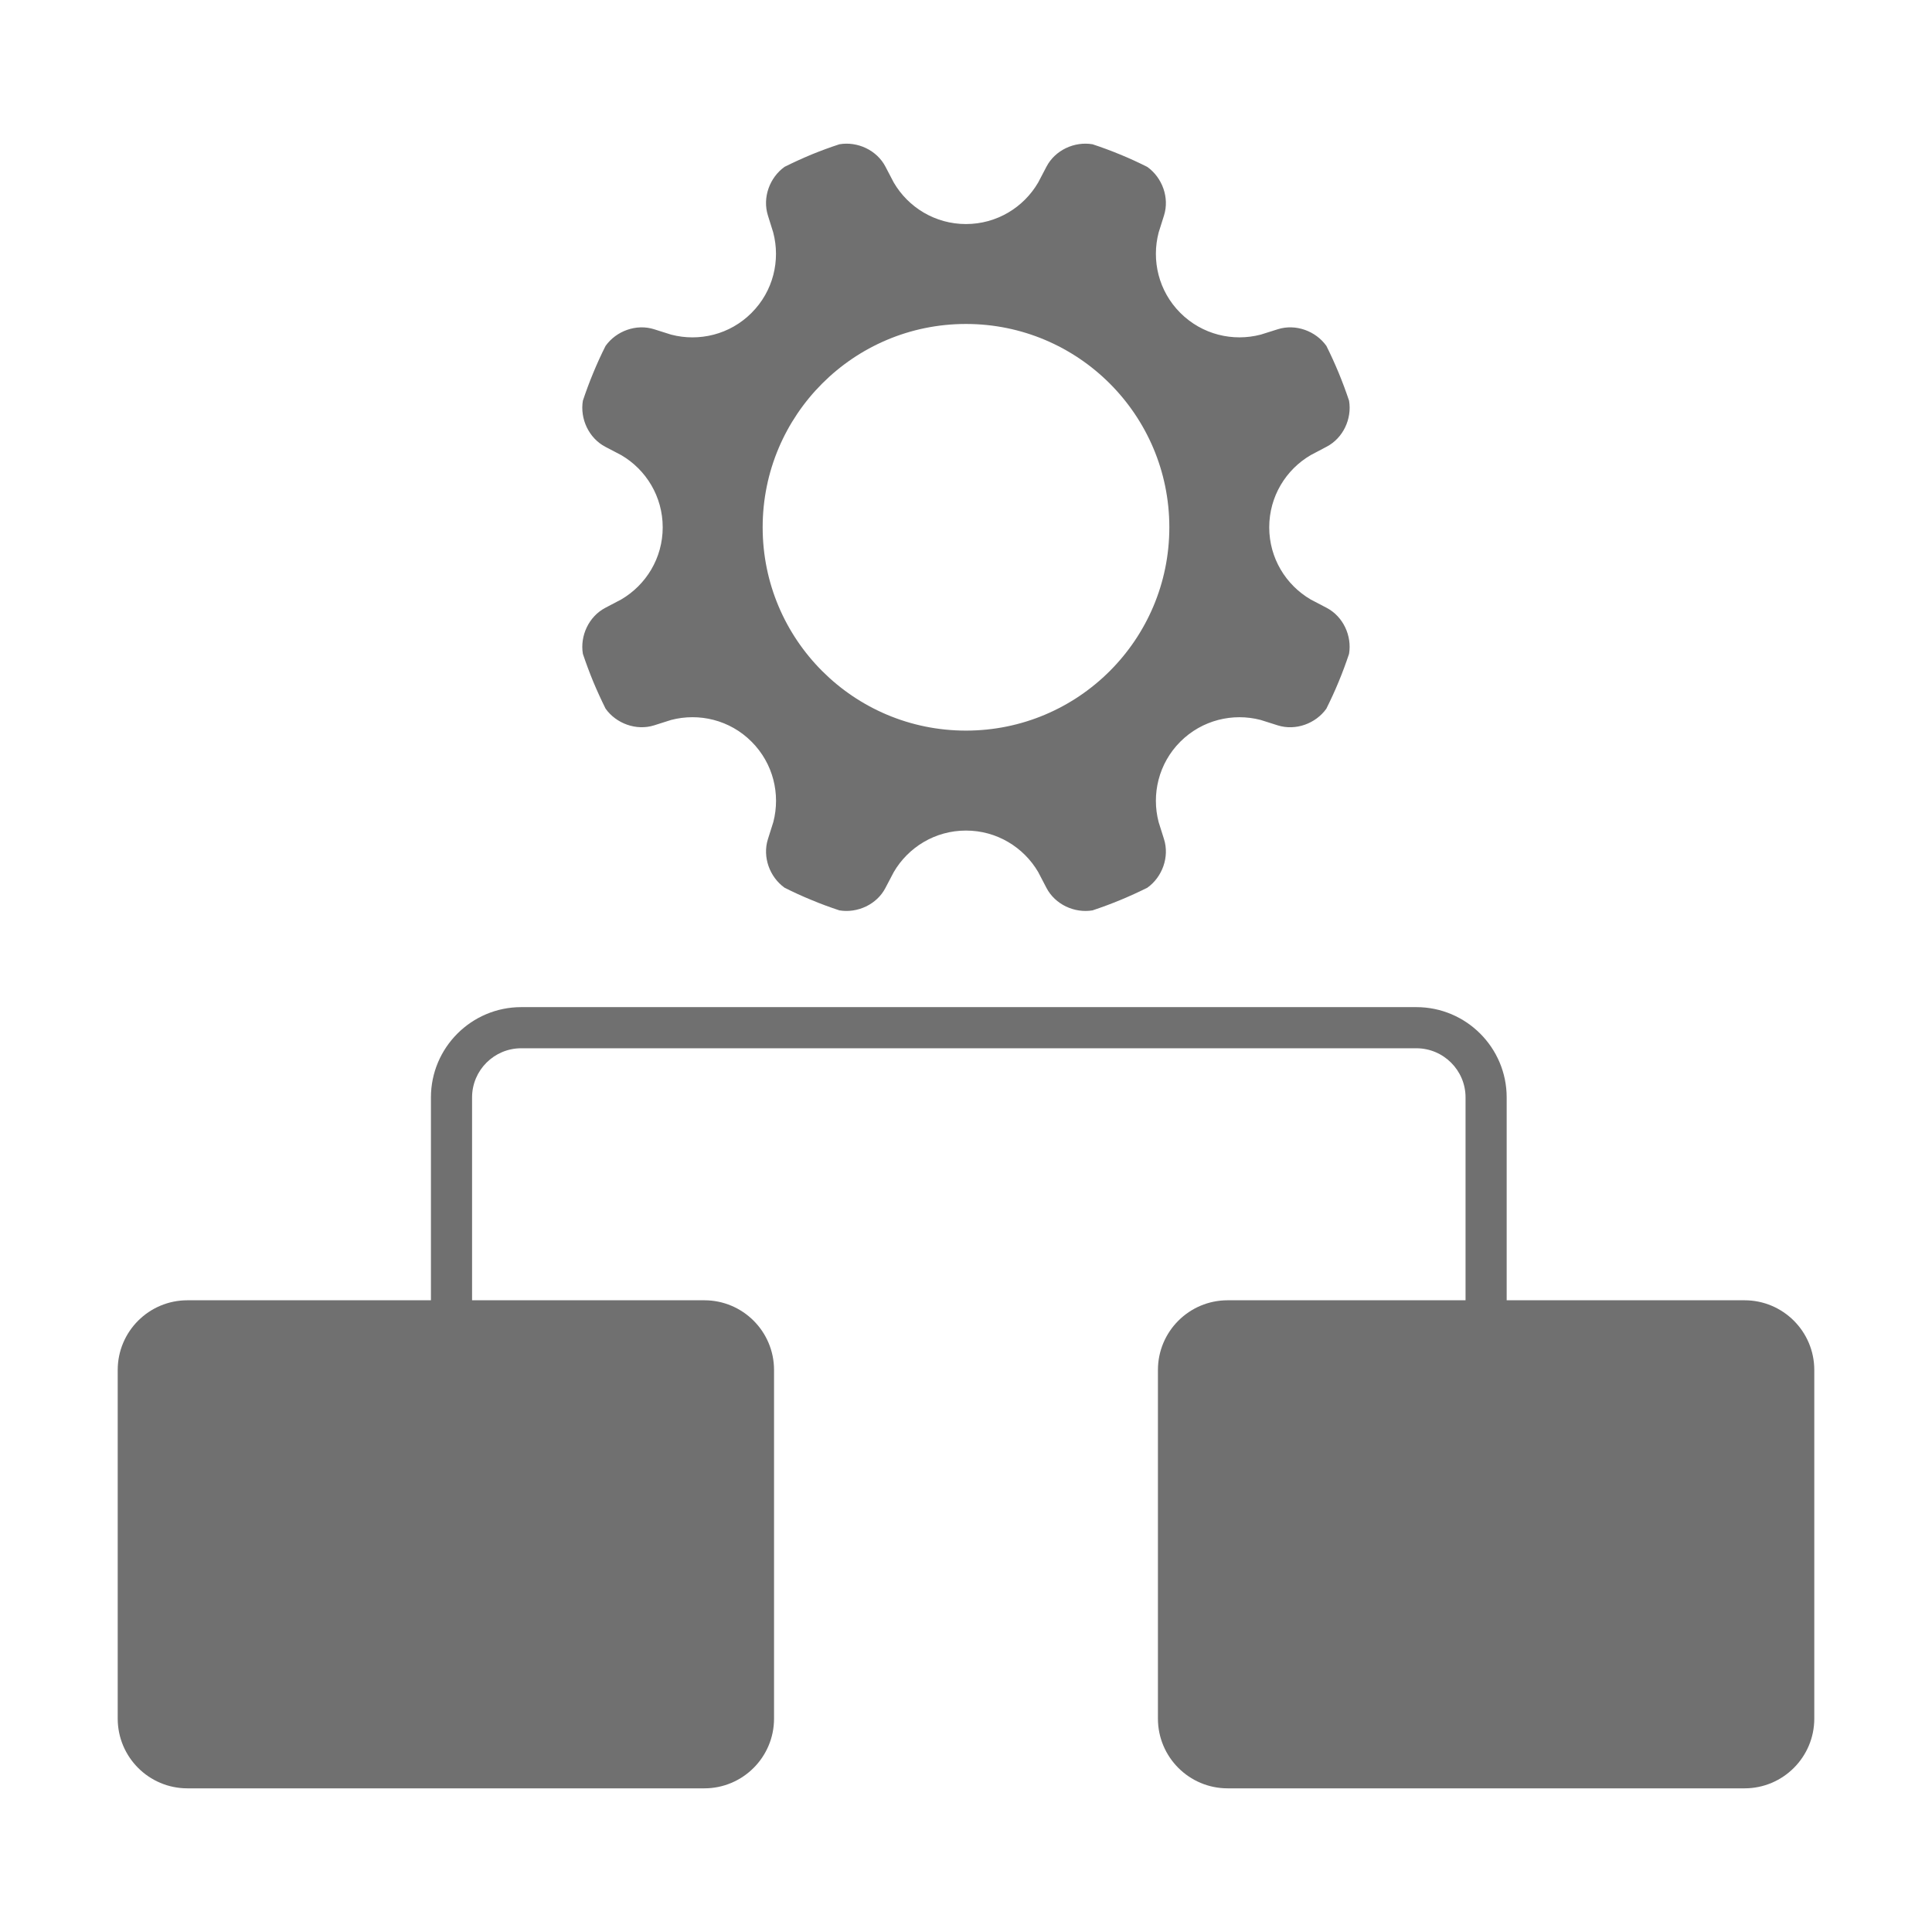
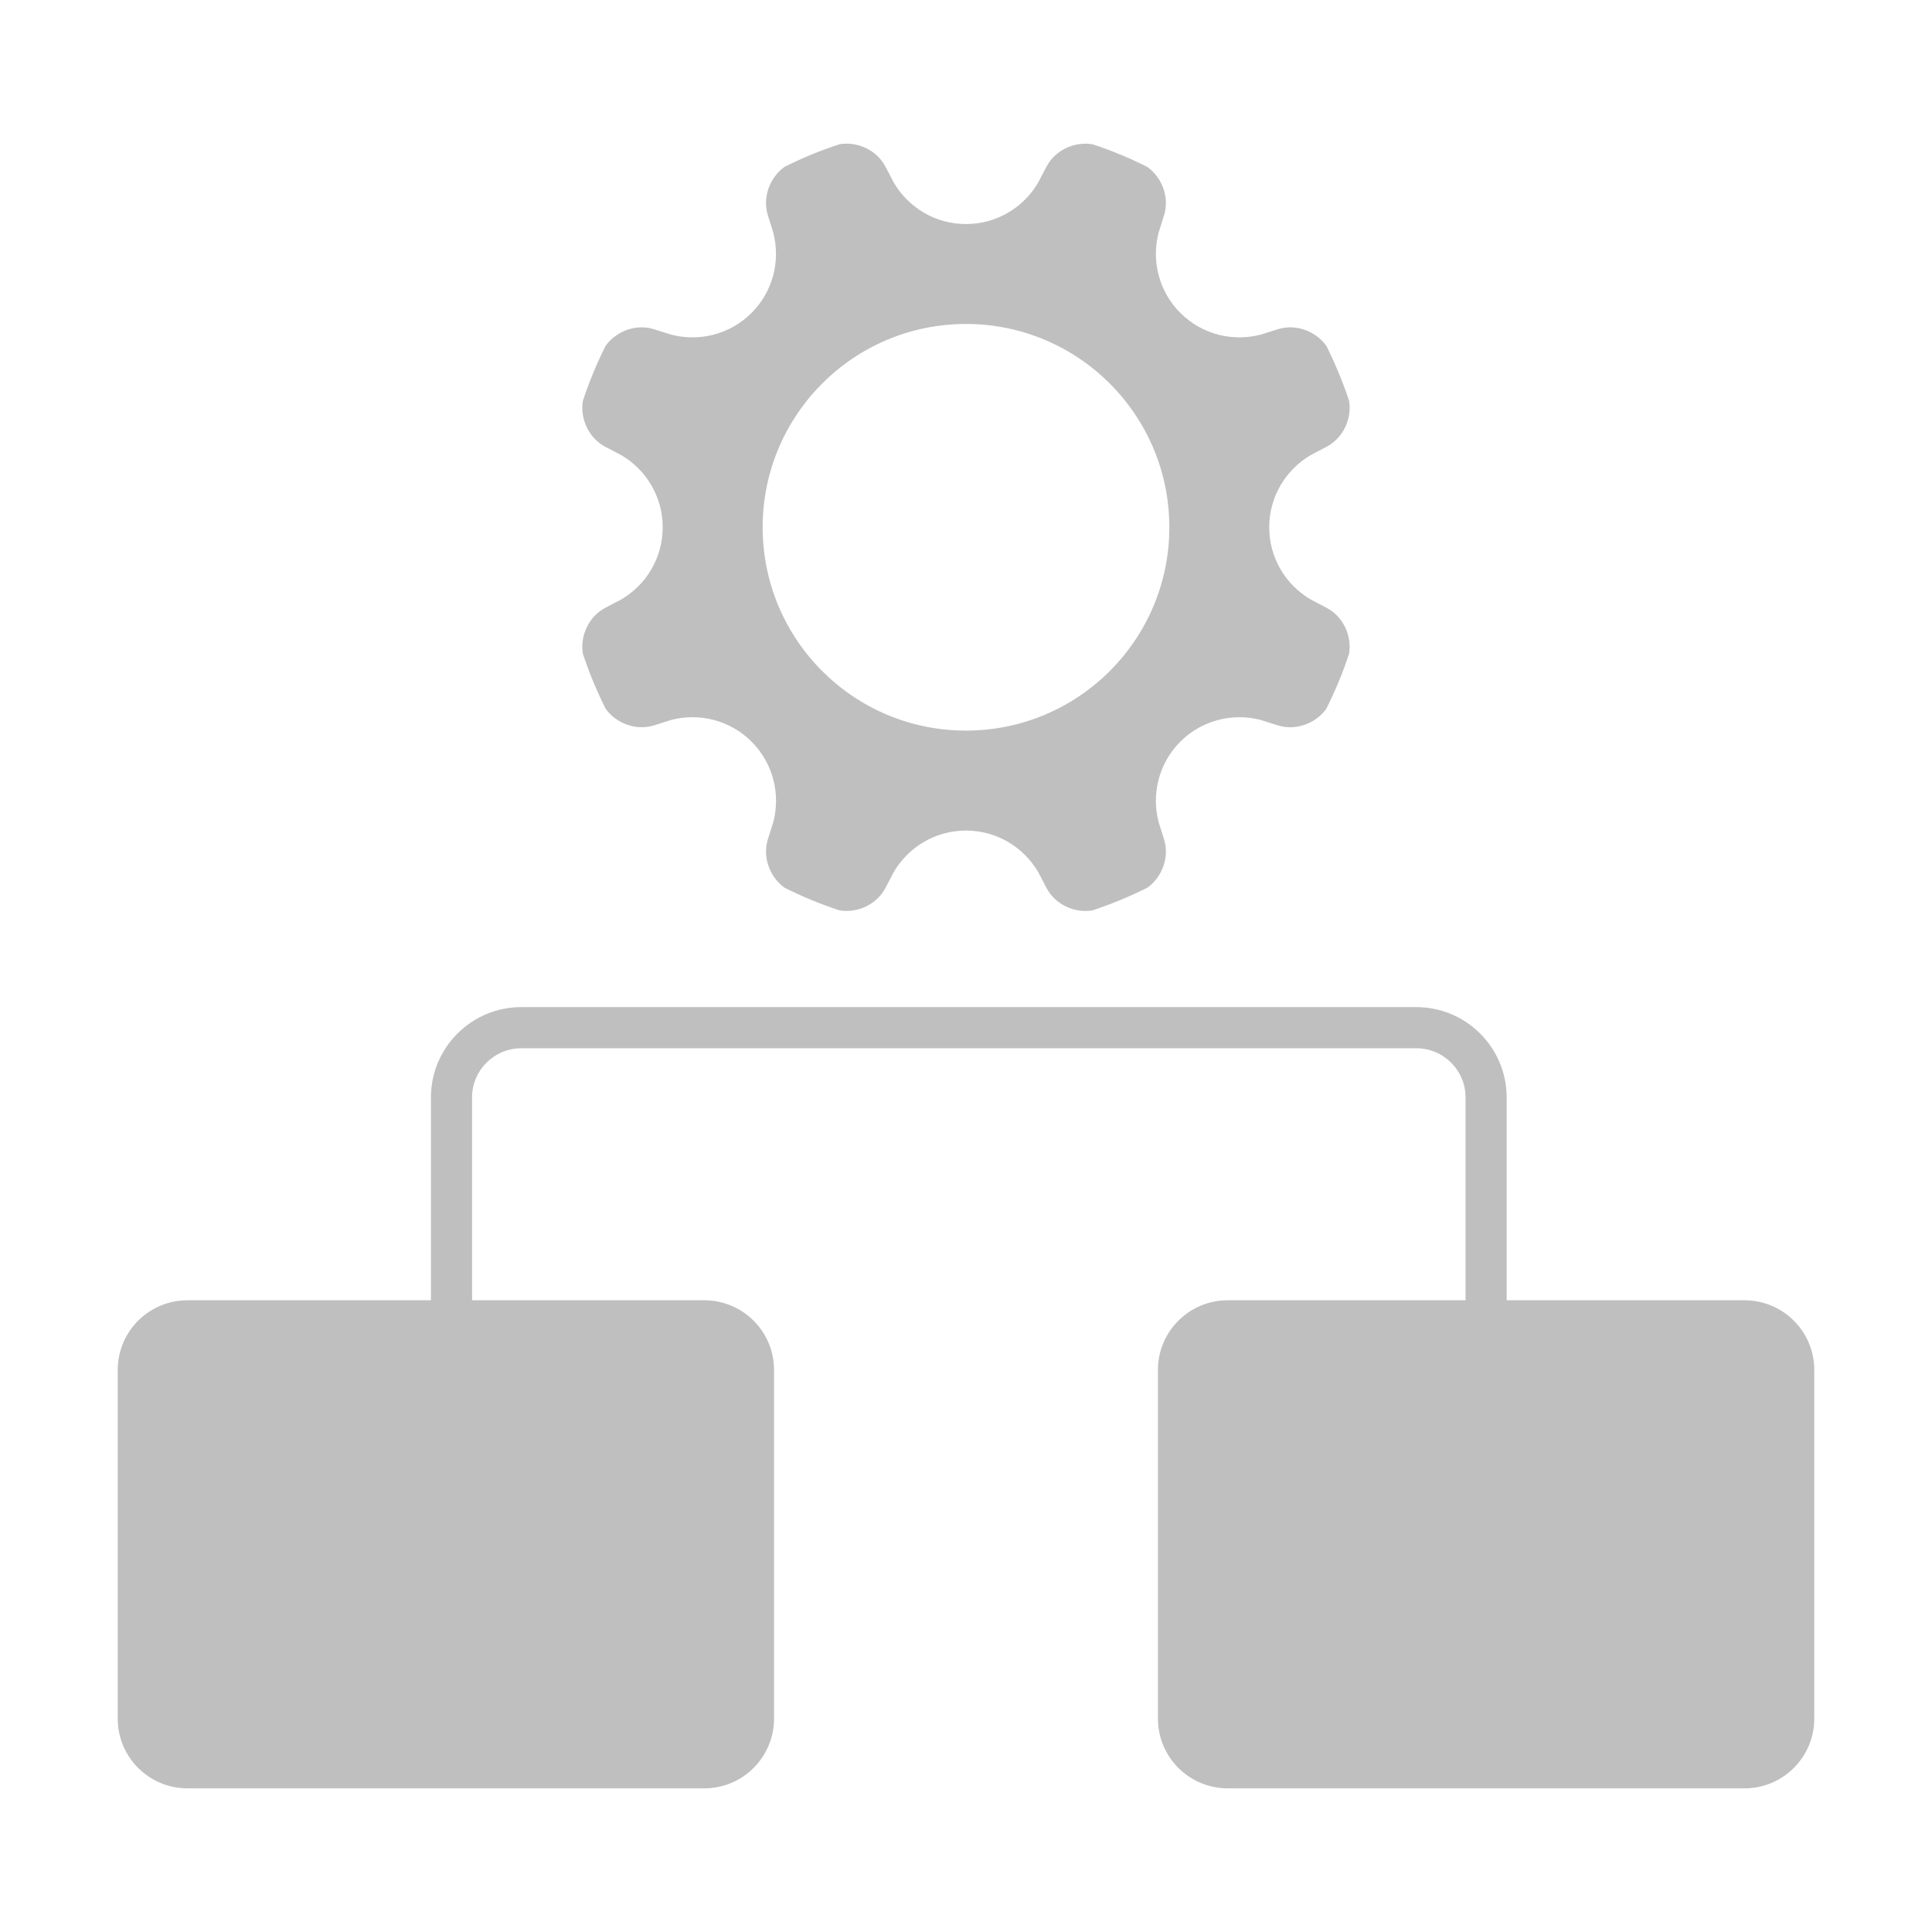
- <svg xmlns="http://www.w3.org/2000/svg" t="1545402776811" class="icon" style="" viewBox="0 0 1024 1024" version="1.1" p-id="2787" width="200" height="200">
+ <svg xmlns="http://www.w3.org/2000/svg" t="1545404629519" class="icon" style="" viewBox="0 0 1024 1024" version="1.1" p-id="2532" width="200" height="200">
  <defs>
    <style type="text/css">@font-face { font-family: uc-nexus-iconfont; src: url("chrome-extension://pogijhnlcfmcppgimcaccdkmbedjkmhi/res/font_9qmmi8b8jsxxbt9.woff") format("woff"), url("chrome-extension://pogijhnlcfmcppgimcaccdkmbedjkmhi/res/font_9qmmi8b8jsxxbt9.ttf") format("truetype"); }
</style>
  </defs>
-   <path d="M329.285 317.714l-8.423 4.429c-8.781 4.584-13.528 14.847-11.924 24.415 1.644 4.91 3.492 9.865 5.492 14.748 2.03 4.855 4.23 9.653 6.537 14.294 5.621 7.892 16.246 11.824 25.699 8.859l9.042-2.868c14.742-3.861 31.116-0.056 42.626 11.512 11.549 11.527 15.374 27.864 11.549 42.571l-2.883 9.127c-2.958 9.439 0.938 20.042 8.83 25.706 4.635 2.328 9.403 4.528 14.323 6.53 4.876 2.044 9.808 3.847 14.74 5.479 9.538 1.604 19.874-3.123 24.414-11.91l4.402-8.388c7.679-13.144 21.915-22.002 38.268-22.002 16.338 0 30.548 8.829 38.255 21.931l4.414 8.46c4.584 8.787 14.847 13.514 24.414 11.91 4.912-1.632 9.851-3.463 14.735-5.479 4.882-2.03 9.666-4.202 14.322-6.53 7.892-5.622 11.81-16.253 8.843-25.706l-2.853-9.042c-3.86-14.734-0.07-31.086 11.485-42.655 11.554-11.525 27.879-15.372 42.599-11.512l9.097 2.882c9.427 2.952 20.045-0.937 25.693-8.829 2.314-4.656 4.527-9.411 6.543-14.322 2.029-4.883 3.848-9.808 5.495-14.749 1.617-9.581-3.109-19.844-11.911-24.429l-8.402-4.4c-13.132-7.666-21.988-21.902-21.988-38.255 0-16.324 8.83-30.59 21.974-38.269l8.417-4.443c8.802-4.571 13.528-14.833 11.925-24.401-1.647-4.911-3.479-9.85-5.493-14.734-2.031-4.869-4.203-9.68-6.53-14.309-5.622-7.891-16.253-11.823-25.709-8.842l-9.056 2.853c-14.748 3.862-31.072 0.057-42.654-11.512-11.554-11.554-15.344-27.878-11.485-42.613l2.853-9.056c2.967-9.44-0.952-20.043-8.857-25.692-4.642-2.328-9.397-4.542-14.308-6.544-4.883-2.029-9.824-3.847-14.735-5.465-9.568-1.632-19.873 3.123-24.414 11.896l-4.4 8.389c-7.679 13.174-21.931 22.002-38.269 22.002-16.309 0-30.576-8.828-38.268-22.002l-4.388-8.389c-4.555-8.772-14.832-13.528-24.406-11.896-4.955 1.605-9.874 3.435-14.763 5.423-4.883 2.045-9.689 4.217-14.323 6.545-7.892 5.65-11.809 16.266-8.83 25.735l2.826 9.056c3.882 14.762 0.057 31.086-11.492 42.613-11.51 11.569-27.849 15.373-42.611 11.527l-9.071-2.867c-9.44-2.981-20.064 0.952-25.686 8.842-2.342 4.628-4.528 9.44-6.537 14.309-2.036 4.882-3.848 9.823-5.492 14.734-1.604 9.581 3.143 19.858 11.924 24.444l8.402 4.4c13.157 7.679 21.987 21.945 21.987 38.269C351.251 295.797 342.421 310.02 329.285 317.714zM511.978 171.707c59.533 0 107.795 48.275 107.795 107.78 0 59.491-48.262 107.752-107.795 107.752-59.534 0-107.752-48.262-107.752-107.752C404.227 219.982 452.445 171.707 511.978 171.707z" fill="#707070" p-id="2788" />
-   <path d="M924.648 689.174 798.57 689.174 798.57 581.65c0-26.388-21.476-47.851-47.864-47.851L276.254 533.799c-26.387 0-47.852 21.463-47.852 47.851l0 107.524L99.345 689.174c-20.419 0-36.956 16.551-36.956 36.949l0 184.771c0 20.4 16.537 36.963 36.956 36.963l273.966 0c20.398 0 36.947-16.564 36.947-36.963L410.258 726.123c0-20.399-16.551-36.949-36.947-36.949l-123.104 0L250.207 581.65c0-14.366 11.681-26.047 26.047-26.047l474.452 0c14.364 0 26.063 11.681 26.063 26.047l0 107.524L650.689 689.174c-20.413 0-36.963 16.551-36.963 36.949l0 184.771c0 20.4 16.55 36.963 36.963 36.963l273.959 0c20.398 0 36.962-16.564 36.962-36.963L961.61 726.123C961.61 705.725 945.044 689.174 924.648 689.174z" fill="#707070" p-id="2789" />
+   <path d="M329.285 317.714l-8.423 4.429c-8.781 4.584-13.528 14.847-11.924 24.415 1.644 4.91 3.492 9.865 5.492 14.748 2.03 4.855 4.23 9.653 6.537 14.294 5.621 7.892 16.246 11.824 25.699 8.859l9.042-2.868c14.742-3.861 31.116-0.056 42.626 11.512 11.549 11.527 15.374 27.864 11.549 42.571l-2.883 9.127c-2.958 9.439 0.938 20.042 8.83 25.706 4.635 2.328 9.403 4.528 14.323 6.53 4.876 2.044 9.808 3.847 14.74 5.479 9.538 1.604 19.874-3.123 24.414-11.91l4.402-8.388c7.679-13.144 21.915-22.002 38.268-22.002 16.338 0 30.548 8.829 38.255 21.931l4.414 8.46c4.584 8.787 14.847 13.514 24.414 11.91 4.912-1.632 9.851-3.463 14.735-5.479 4.882-2.03 9.666-4.202 14.322-6.53 7.892-5.622 11.81-16.253 8.843-25.706l-2.853-9.042c-3.86-14.734-0.07-31.086 11.485-42.655 11.554-11.525 27.879-15.372 42.599-11.512l9.097 2.882c9.427 2.952 20.045-0.937 25.693-8.829 2.314-4.656 4.527-9.411 6.543-14.322 2.029-4.883 3.848-9.808 5.495-14.749 1.617-9.581-3.109-19.844-11.911-24.429l-8.402-4.4c-13.132-7.666-21.988-21.902-21.988-38.255 0-16.324 8.83-30.59 21.974-38.269l8.417-4.443c8.802-4.571 13.528-14.833 11.925-24.401-1.647-4.911-3.479-9.85-5.493-14.734-2.031-4.869-4.203-9.68-6.53-14.309-5.622-7.891-16.253-11.823-25.709-8.842l-9.056 2.853c-14.748 3.862-31.072 0.057-42.654-11.512-11.554-11.554-15.344-27.878-11.485-42.613l2.853-9.056c2.967-9.44-0.952-20.043-8.857-25.692-4.642-2.328-9.397-4.542-14.308-6.544-4.883-2.029-9.824-3.847-14.735-5.465-9.568-1.632-19.873 3.123-24.414 11.896l-4.4 8.389c-7.679 13.174-21.931 22.002-38.269 22.002-16.309 0-30.576-8.828-38.268-22.002l-4.388-8.389c-4.555-8.772-14.832-13.528-24.406-11.896-4.955 1.605-9.874 3.435-14.763 5.423-4.883 2.045-9.689 4.217-14.323 6.545-7.892 5.65-11.809 16.266-8.83 25.735l2.826 9.056c3.882 14.762 0.057 31.086-11.492 42.613-11.51 11.569-27.849 15.373-42.611 11.527l-9.071-2.867c-9.44-2.981-20.064 0.952-25.686 8.842-2.342 4.628-4.528 9.44-6.537 14.309-2.036 4.882-3.848 9.823-5.492 14.734-1.604 9.581 3.143 19.858 11.924 24.444l8.402 4.4c13.157 7.679 21.987 21.945 21.987 38.269C351.251 295.797 342.421 310.02 329.285 317.714zM511.978 171.707c59.533 0 107.795 48.275 107.795 107.78 0 59.491-48.262 107.752-107.795 107.752-59.534 0-107.752-48.262-107.752-107.752C404.227 219.982 452.445 171.707 511.978 171.707z" fill="#bfbfbf" p-id="2533" />
+   <path d="M924.648 689.174 798.57 689.174 798.57 581.65c0-26.388-21.476-47.851-47.864-47.851L276.254 533.799c-26.387 0-47.852 21.463-47.852 47.851l0 107.524L99.345 689.174c-20.419 0-36.956 16.551-36.956 36.949l0 184.771c0 20.4 16.537 36.963 36.956 36.963l273.966 0c20.398 0 36.947-16.564 36.947-36.963L410.258 726.123c0-20.399-16.551-36.949-36.947-36.949l-123.104 0L250.207 581.65c0-14.366 11.681-26.047 26.047-26.047l474.452 0c14.364 0 26.063 11.681 26.063 26.047l0 107.524L650.689 689.174c-20.413 0-36.963 16.551-36.963 36.949l0 184.771c0 20.4 16.55 36.963 36.963 36.963l273.959 0c20.398 0 36.962-16.564 36.962-36.963L961.61 726.123C961.61 705.725 945.044 689.174 924.648 689.174z" fill="#bfbfbf" p-id="2534" />
</svg>
